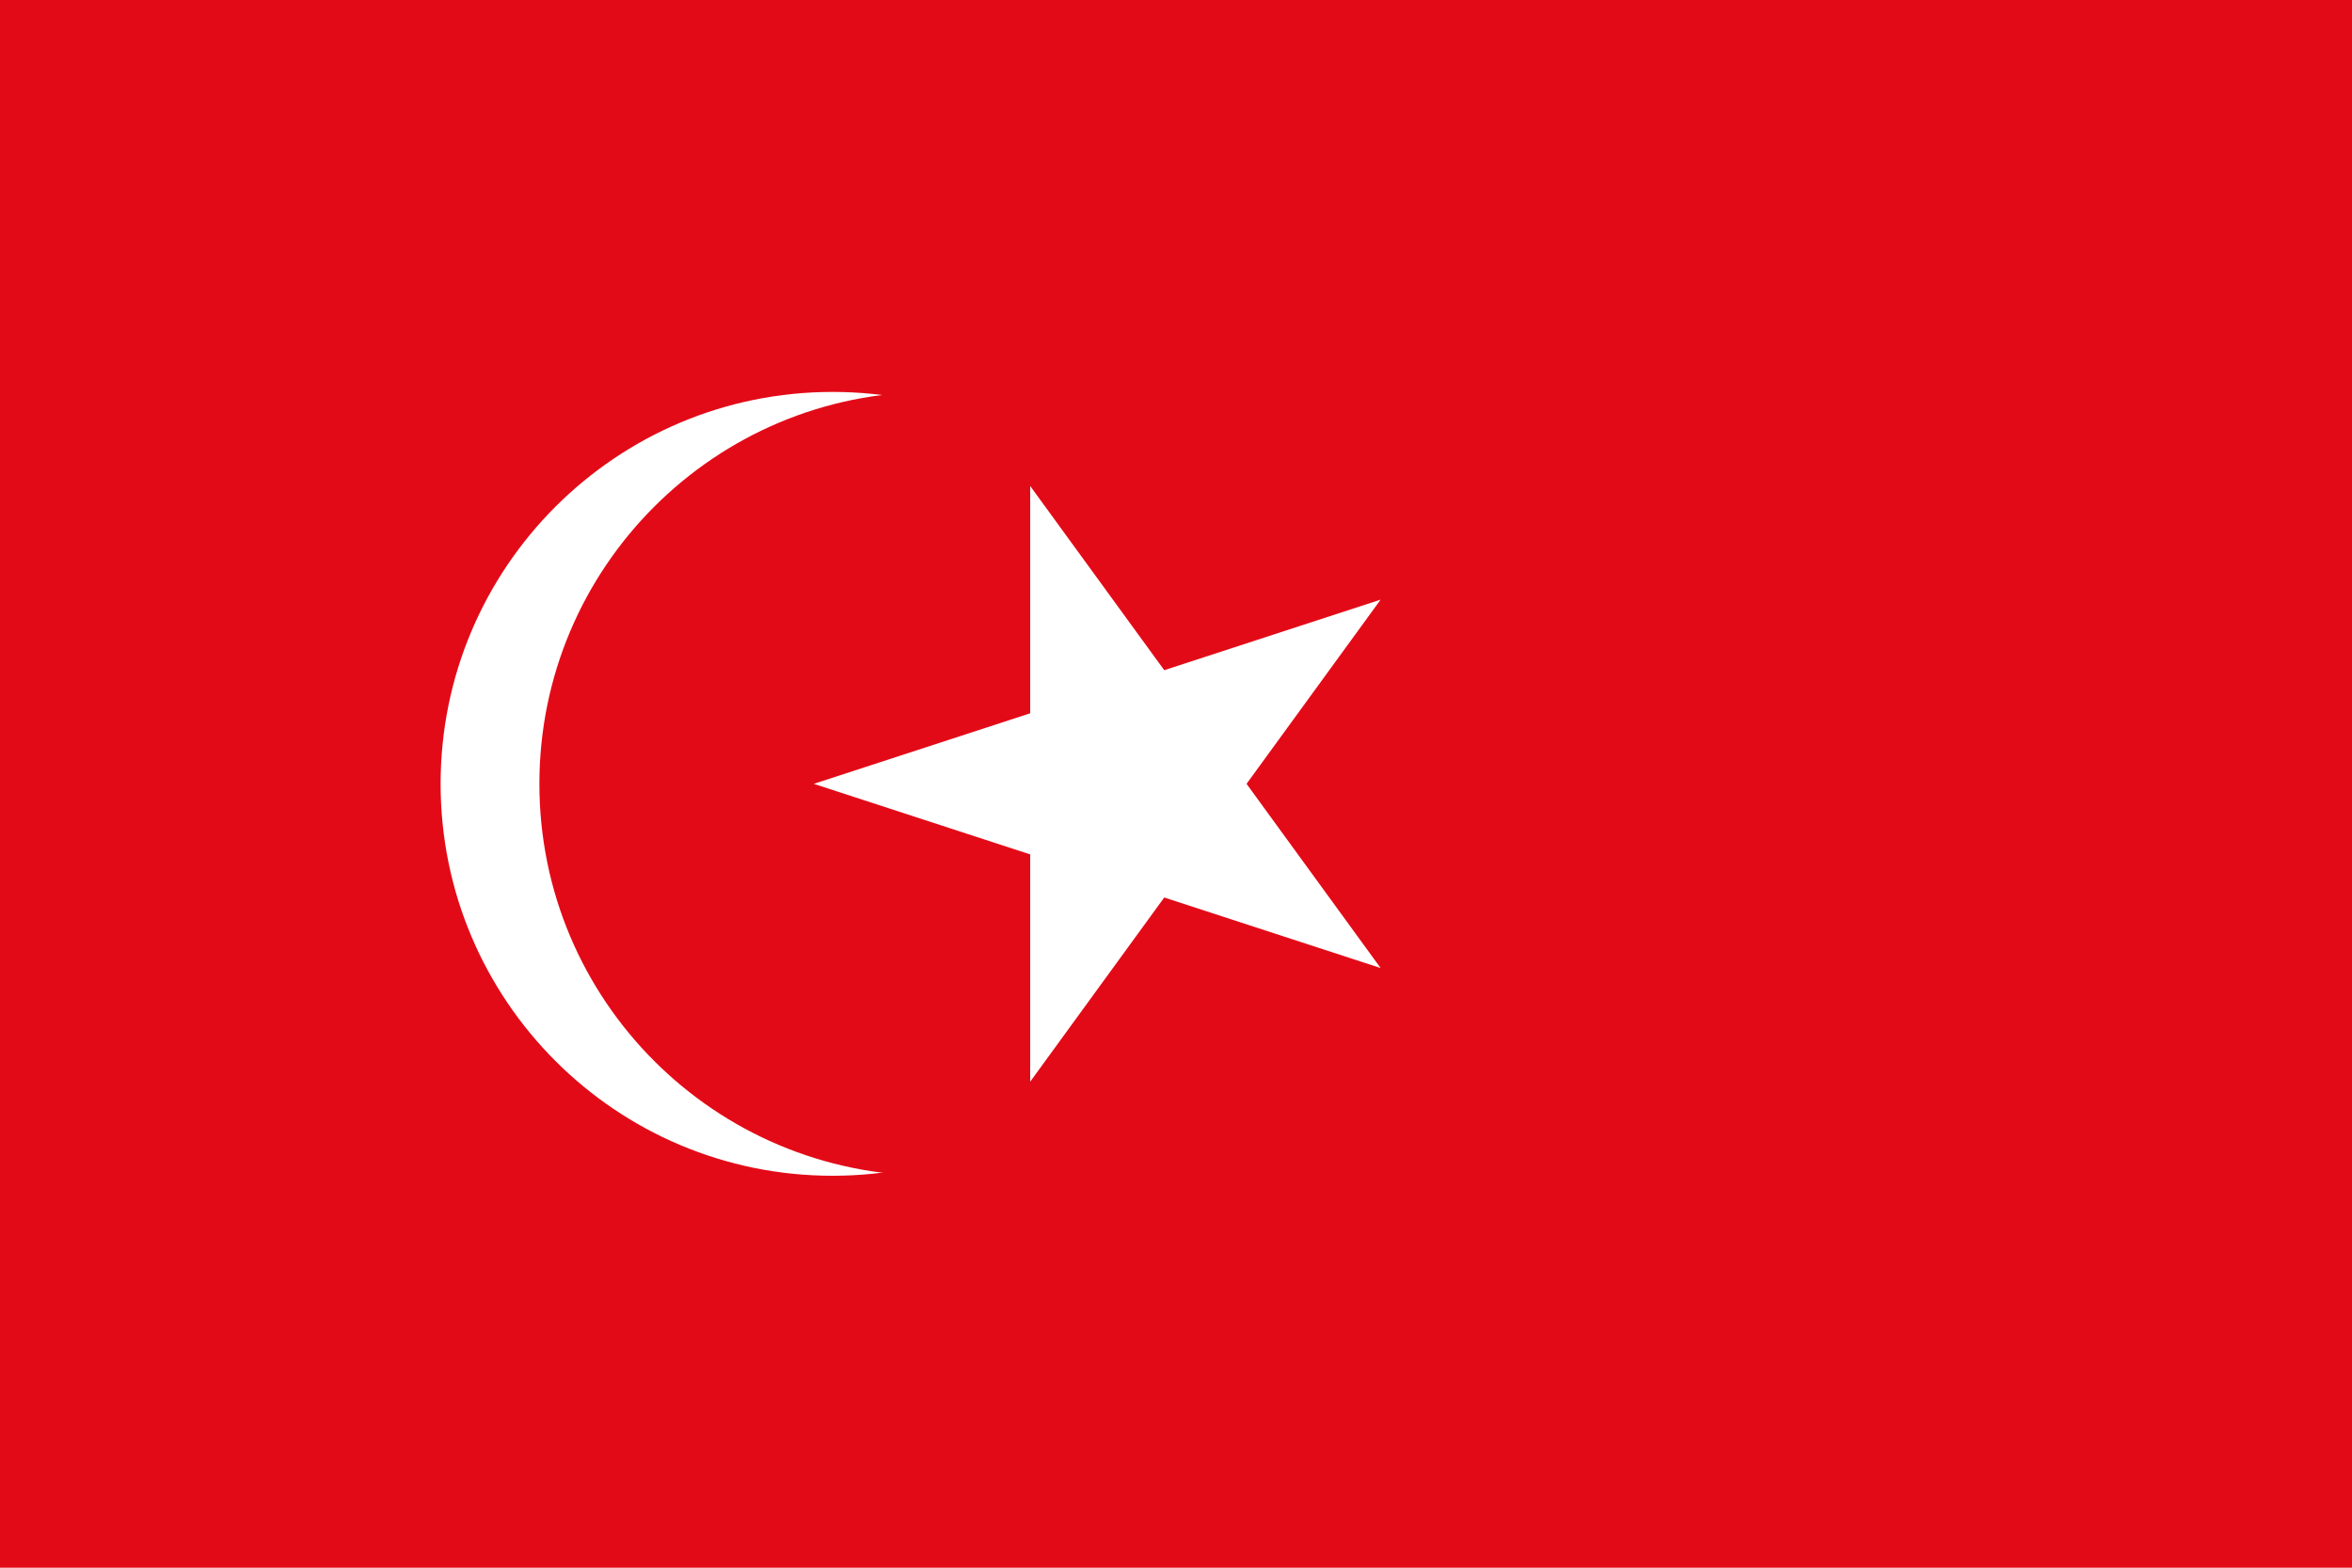
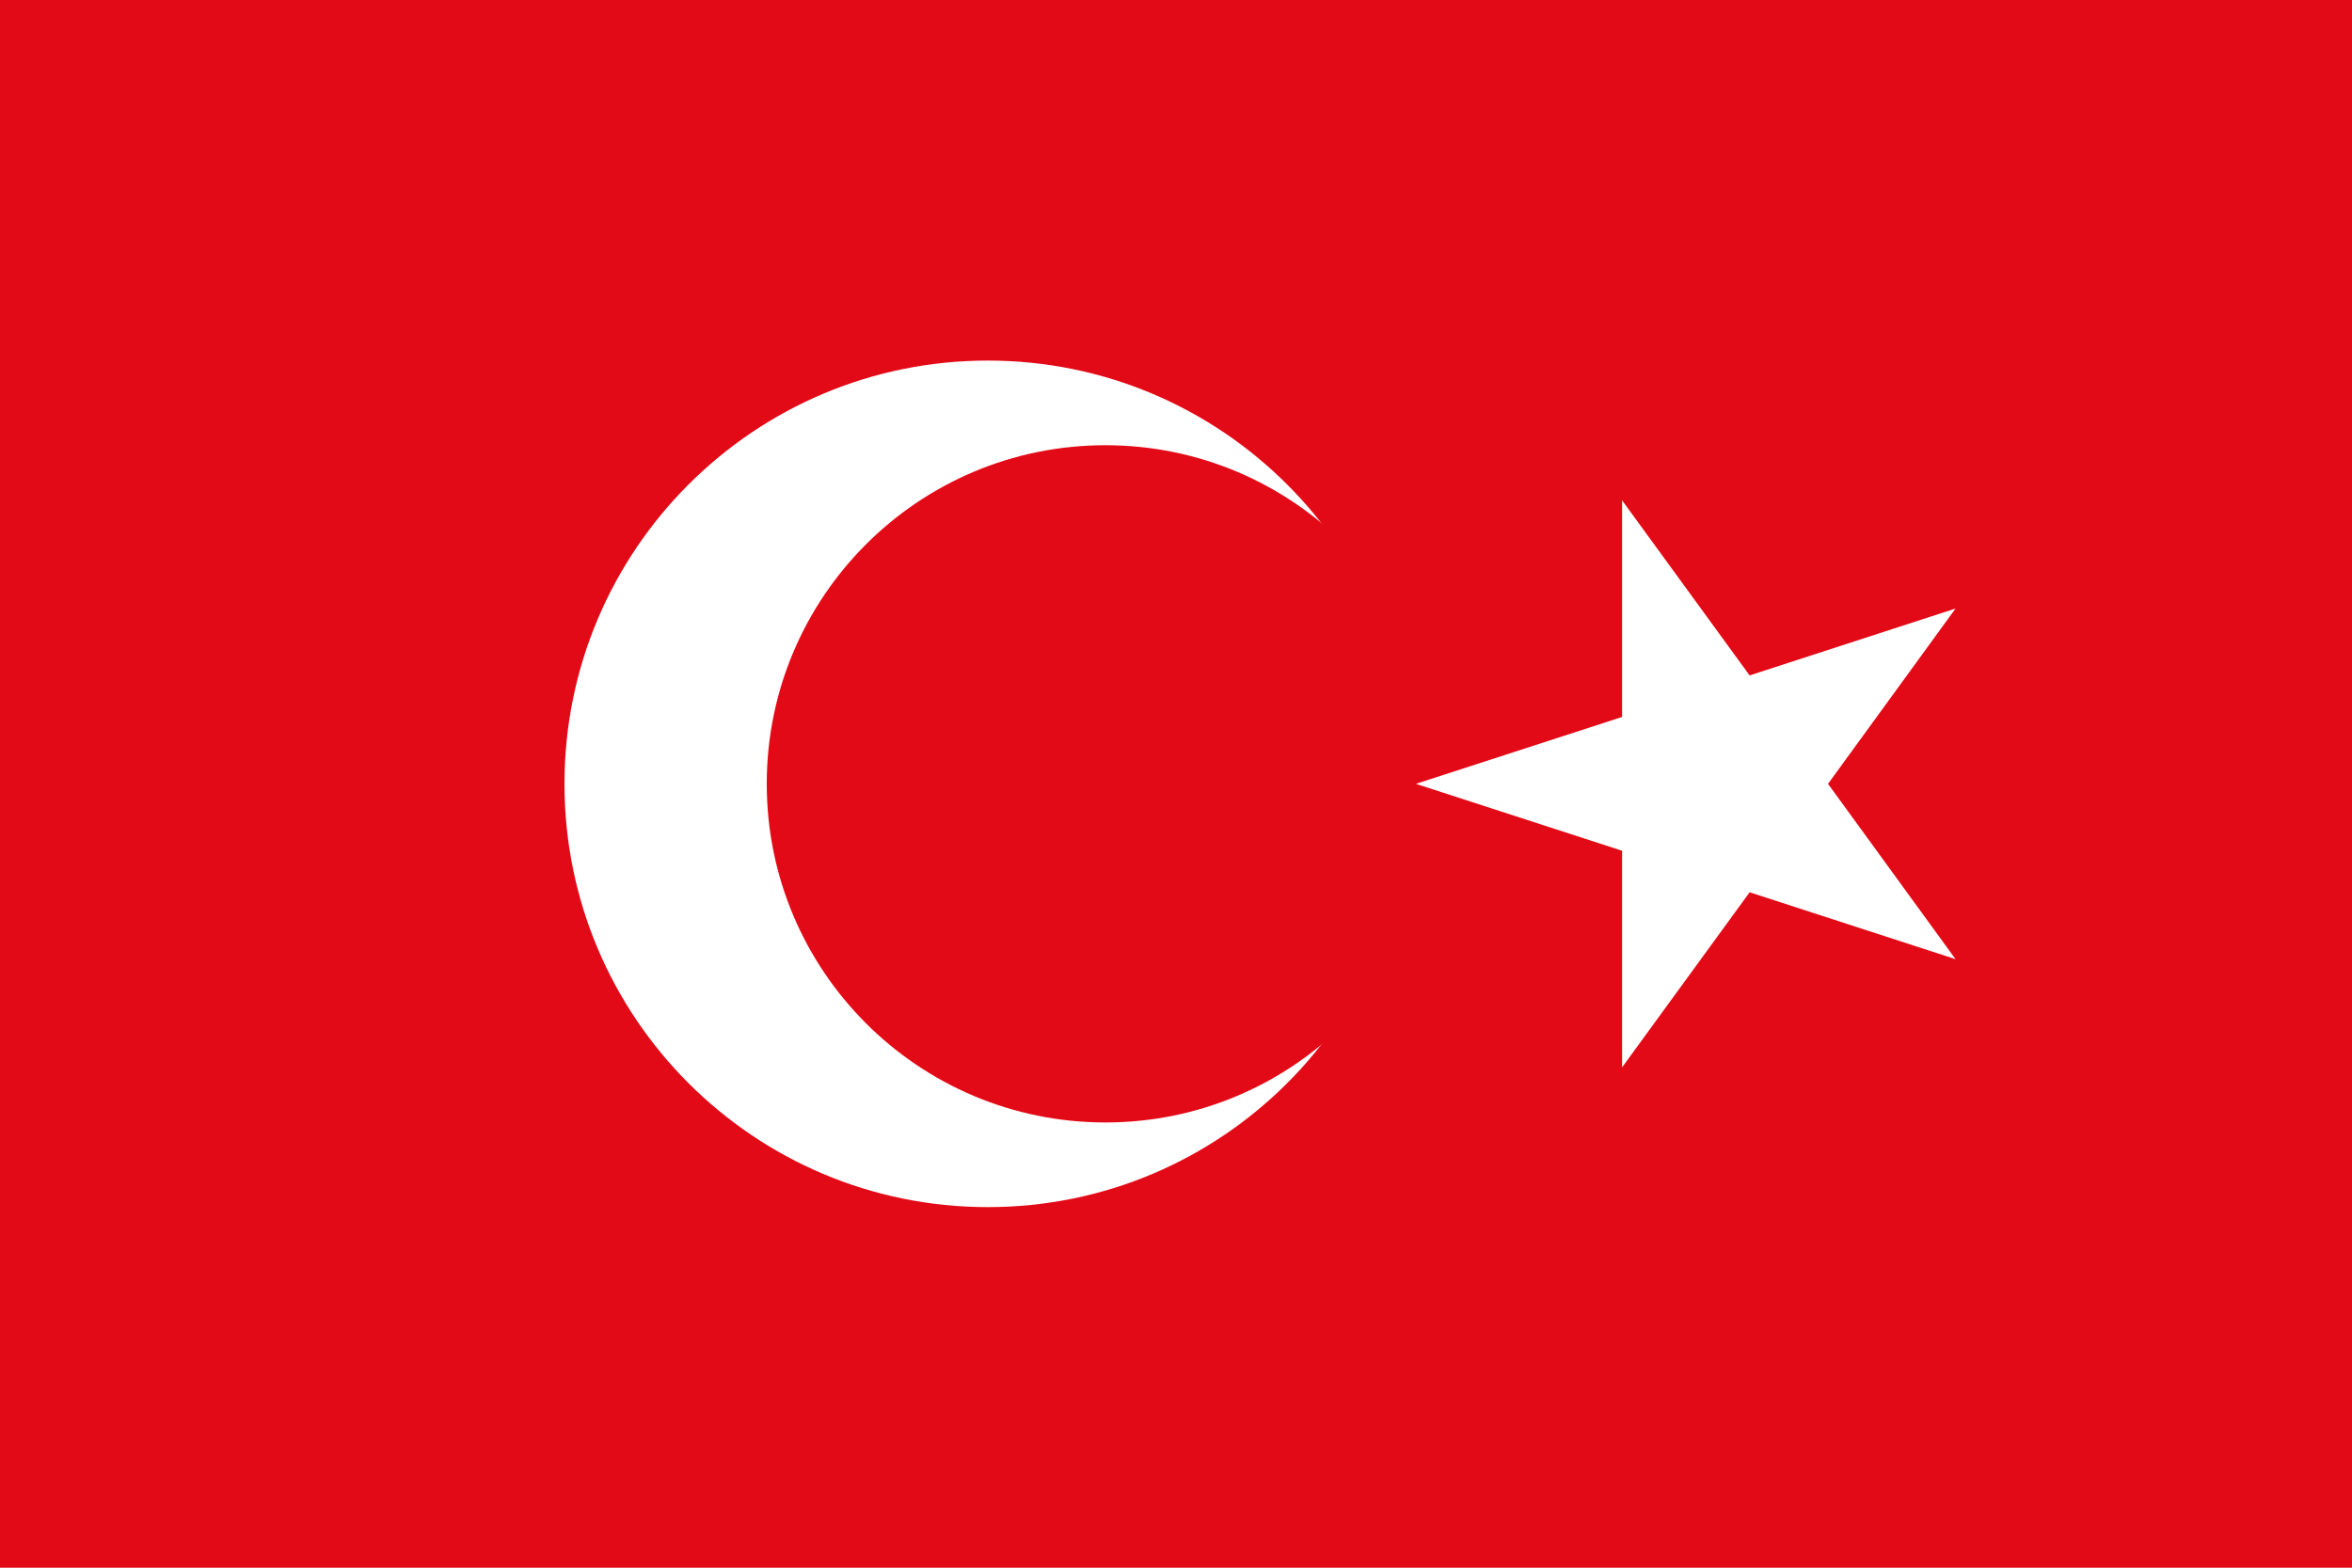
- <svg xmlns="http://www.w3.org/2000/svg" viewBox="0 0 3 2">
-   <rect width="3" height="2" fill="#E30A17" />
-   <circle cx="1.062" cy="1" r="0.5" fill="#fff" />
-   <circle cx="1.188" cy="1" r="0.5" fill="#E30A17" />
-   <path fill="#fff" d="M1.038 1L1.314.91 1.314.62 1.485.855 1.761.765 1.59 1 1.761 1.235 1.485 1.145 1.314 1.38 1.314 1.09z" />
+ <svg xmlns="http://www.w3.org/2000/svg" viewBox="0 0 900 600">
+   <rect width="900" height="600" fill="#e30a17" />
+   <circle cx="378" cy="300" r="162" fill="#fff" />
+   <circle cx="423" cy="300" r="129.6" fill="#e30a17" />
+   <polygon fill="#fff" points="541.8,300 620.7,325.6 620.7,408.5 669.5,341.5 748.3,367.1 699.5,300 748.3,232.9 669.5,258.5 620.7,191.5 620.7,274.4" />
</svg>
